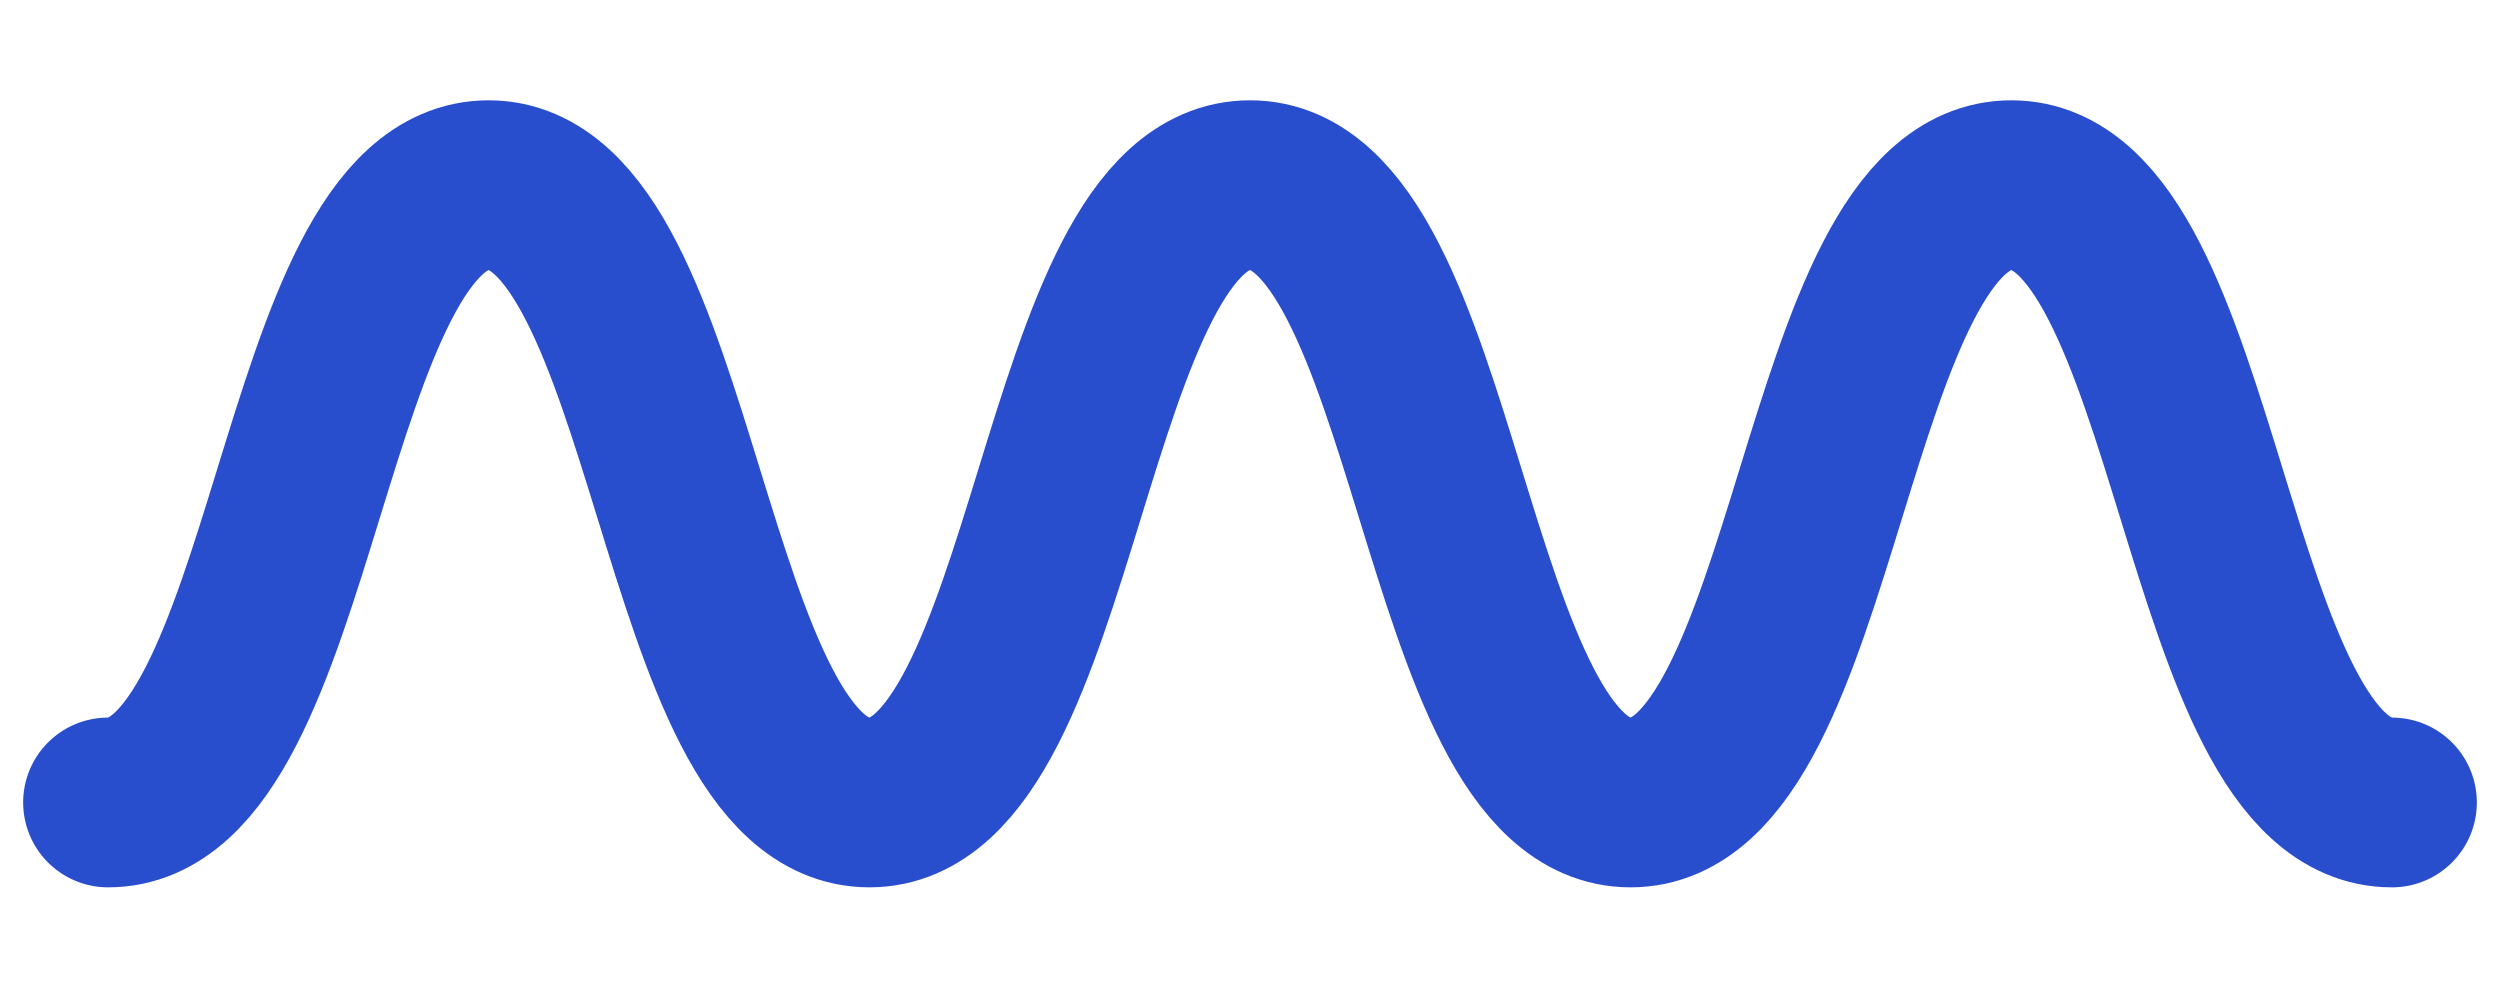
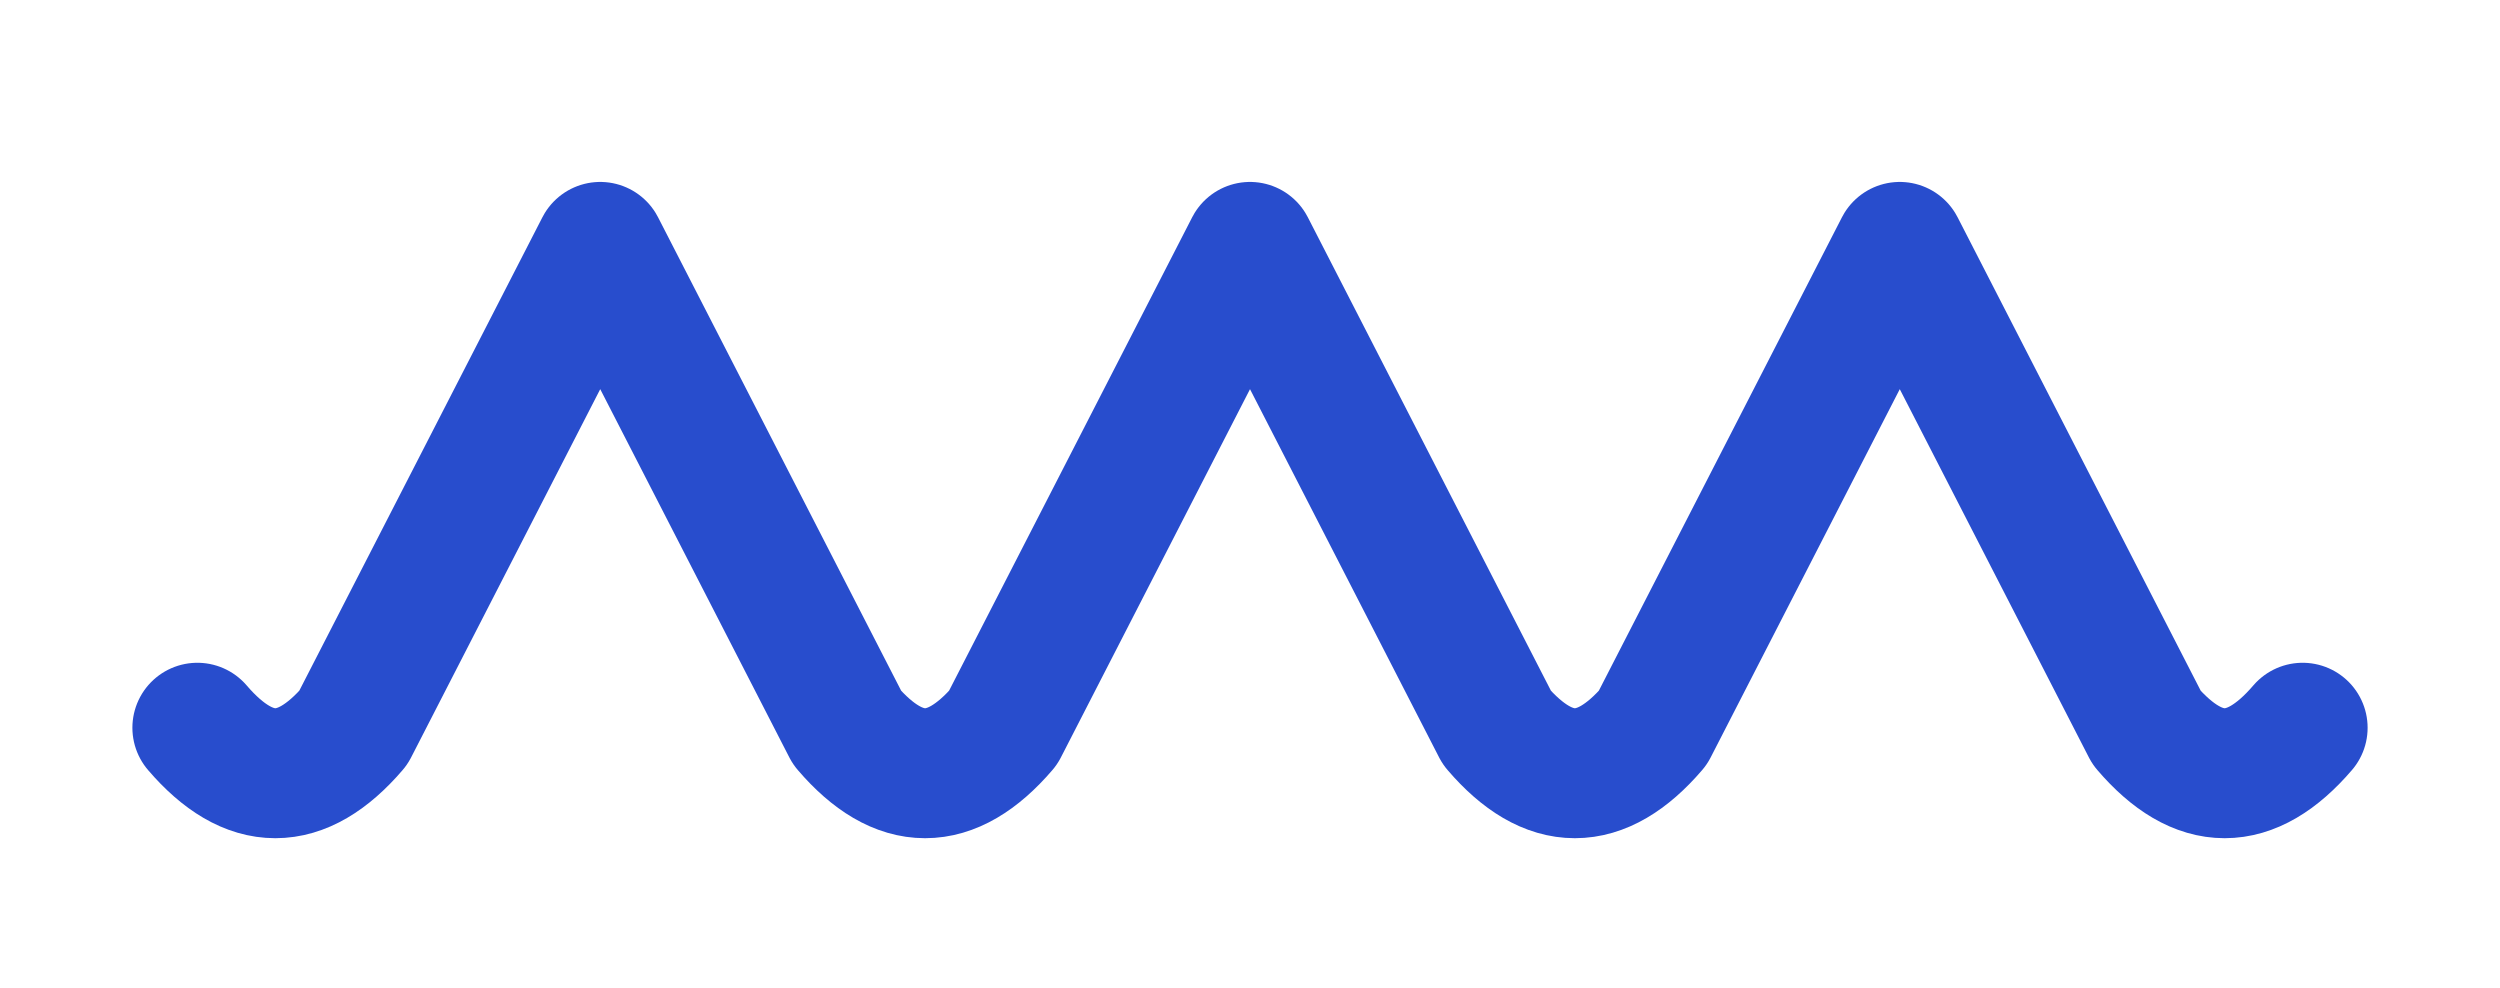
- <svg xmlns="http://www.w3.org/2000/svg" width="81" height="32" viewBox="0 0 81 32" fill="none" role="img" aria-label="Water Motion">
-   <path d="M3.5 26 C9.67 26, 9.67 6, 15.83 6 C21.99 6, 21.99 26, 28.17 26 C34.33 26, 34.33 6, 40.5 6 C46.67 6, 46.67 26, 52.83 26 C58.99 26, 58.99 6, 65.17 6 C71.33 6, 71.33 26, 77.5 26" stroke="#284dcd" stroke-width="5.5" stroke-linecap="round" stroke-linejoin="round" />
+ <svg xmlns="http://www.w3.org/2000/svg" width="81" height="32" viewBox="-3 -3 87 38" fill="none" role="img" aria-label="Water Motion">
+   <path d="M0 25 Q3 28.5 6 25 L15.5 6.5 L25 25 Q28 28.5 31 25 L40.5 6.5 L50 25 Q53 28.5 56 25 L65.5 6.5 L75 25 Q78 28.5 81 25" stroke="#284dcd" stroke-width="5" stroke-linecap="round" stroke-linejoin="round" />
</svg>
